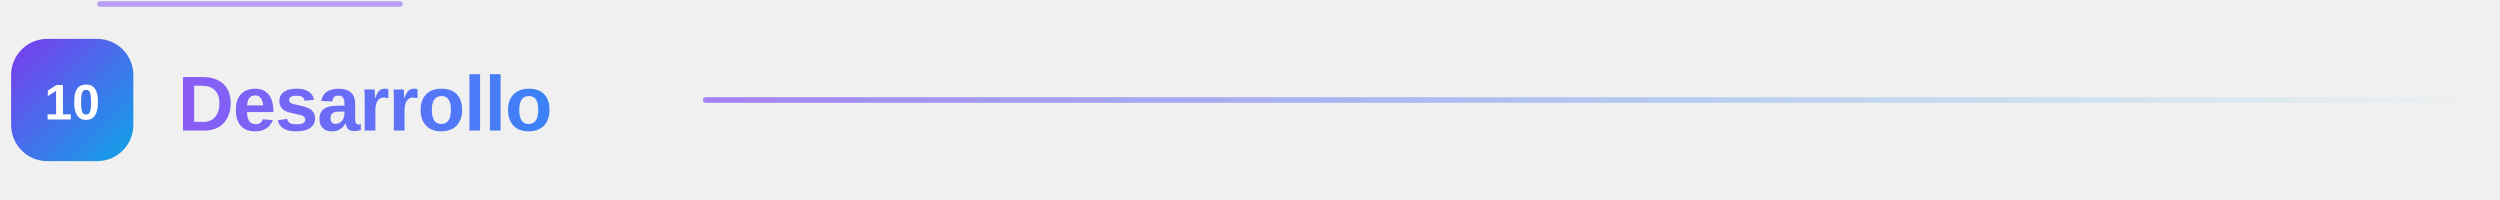
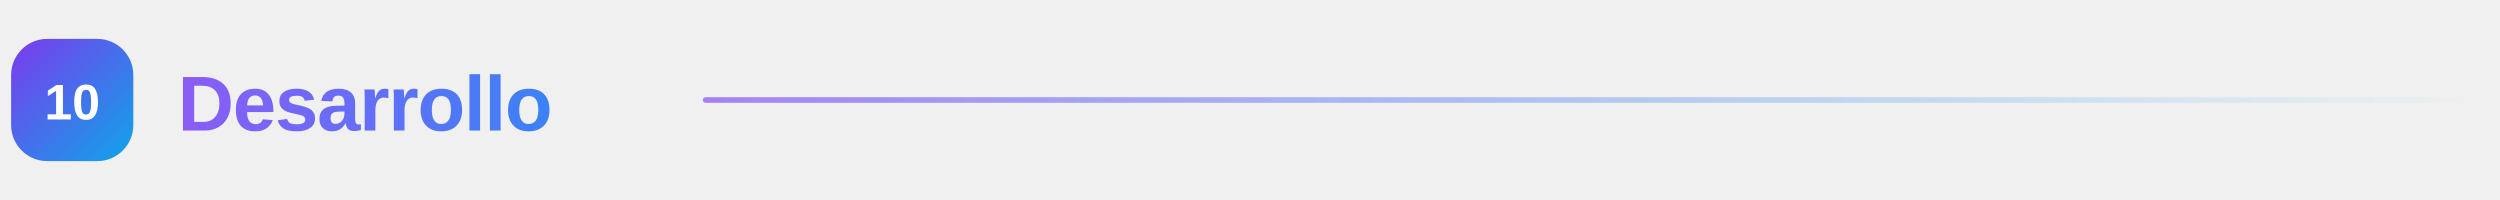
- <svg xmlns="http://www.w3.org/2000/svg" width="900" height="72" viewBox="0 0 900 72" role="img" aria-label="Desarrollo" data-readme-motion="subtle">
+ <svg xmlns="http://www.w3.org/2000/svg" width="900" height="72" viewBox="0 0 900 72" role="img" aria-label="Desarrollo">
  <defs>
    <linearGradient id="g" x1="0" y1="0" x2="1" y2="1">
      <stop offset="0" stop-color="#7c3aed" />
      <stop offset="1" stop-color="#0ea5e9" />
    </linearGradient>
    <linearGradient id="t" x1="0" y1="0" x2="1" y2="0">
      <stop offset="0" stop-color="#8b5cf6" />
      <stop offset="1" stop-color="#3b82f6" />
    </linearGradient>
    <linearGradient id="l" x1="0" y1="0" x2="1" y2="0">
      <stop offset="0" stop-color="#8b5cf6" stop-opacity="0.75" />
      <stop offset="1" stop-color="#0ea5e9" stop-opacity="0" />
    </linearGradient>
    <style>text { font-family: "Segoe UI", -apple-system, BlinkMacSystemFont, "Helvetica Neue", Arial, sans-serif; }</style>
  </defs>
  <rect x="4" y="14" width="44" height="44" rx="13" fill="url(#g)" />
  <text x="26" y="43" text-anchor="middle" style="font-size:18px;font-weight:800;fill:#ffffff">10</text>
  <text x="64" y="47" style="font-size:28px;font-weight:800;letter-spacing:-0.4px" fill="url(#t)">Desarrollo</text>
  <rect x="253" y="35" width="641" height="2" rx="1" fill="url(#l)" />
-   <style data-readme-builder-motion="1">
- @keyframes rb-accent {0%,100%{filter:brightness(1)}50%{filter:brightness(1.3)}}
- @keyframes rb-trace {from{stroke-dashoffset:900}to{stroke-dashoffset:0}}
- svg[data-readme-motion] .rb-motion-line{animation:rb-trace 2s ease-in-out 2;stroke-dasharray:108 900;stroke-dashoffset:0;opacity:.55}
- svg[data-readme-motion] &gt; path,svg[data-readme-motion] &gt; g:not(.rb-motion-layer){animation:rb-accent 2s ease-in-out 2}
- @media (prefers-reduced-motion:reduce){svg[data-readme-motion] .rb-motion-line,svg[data-readme-motion] &gt; path,svg[data-readme-motion] &gt; g:not(.rb-motion-layer){animation:none!important;filter:none!important}}
- </style>
-   <g class="rb-motion-layer" aria-hidden="true" pointer-events="none">
-     <path class="rb-motion-line" d="M36 1.44h828" fill="none" stroke="#8b5cf6" stroke-width="2" stroke-linecap="round" />
-   </g>
</svg>
